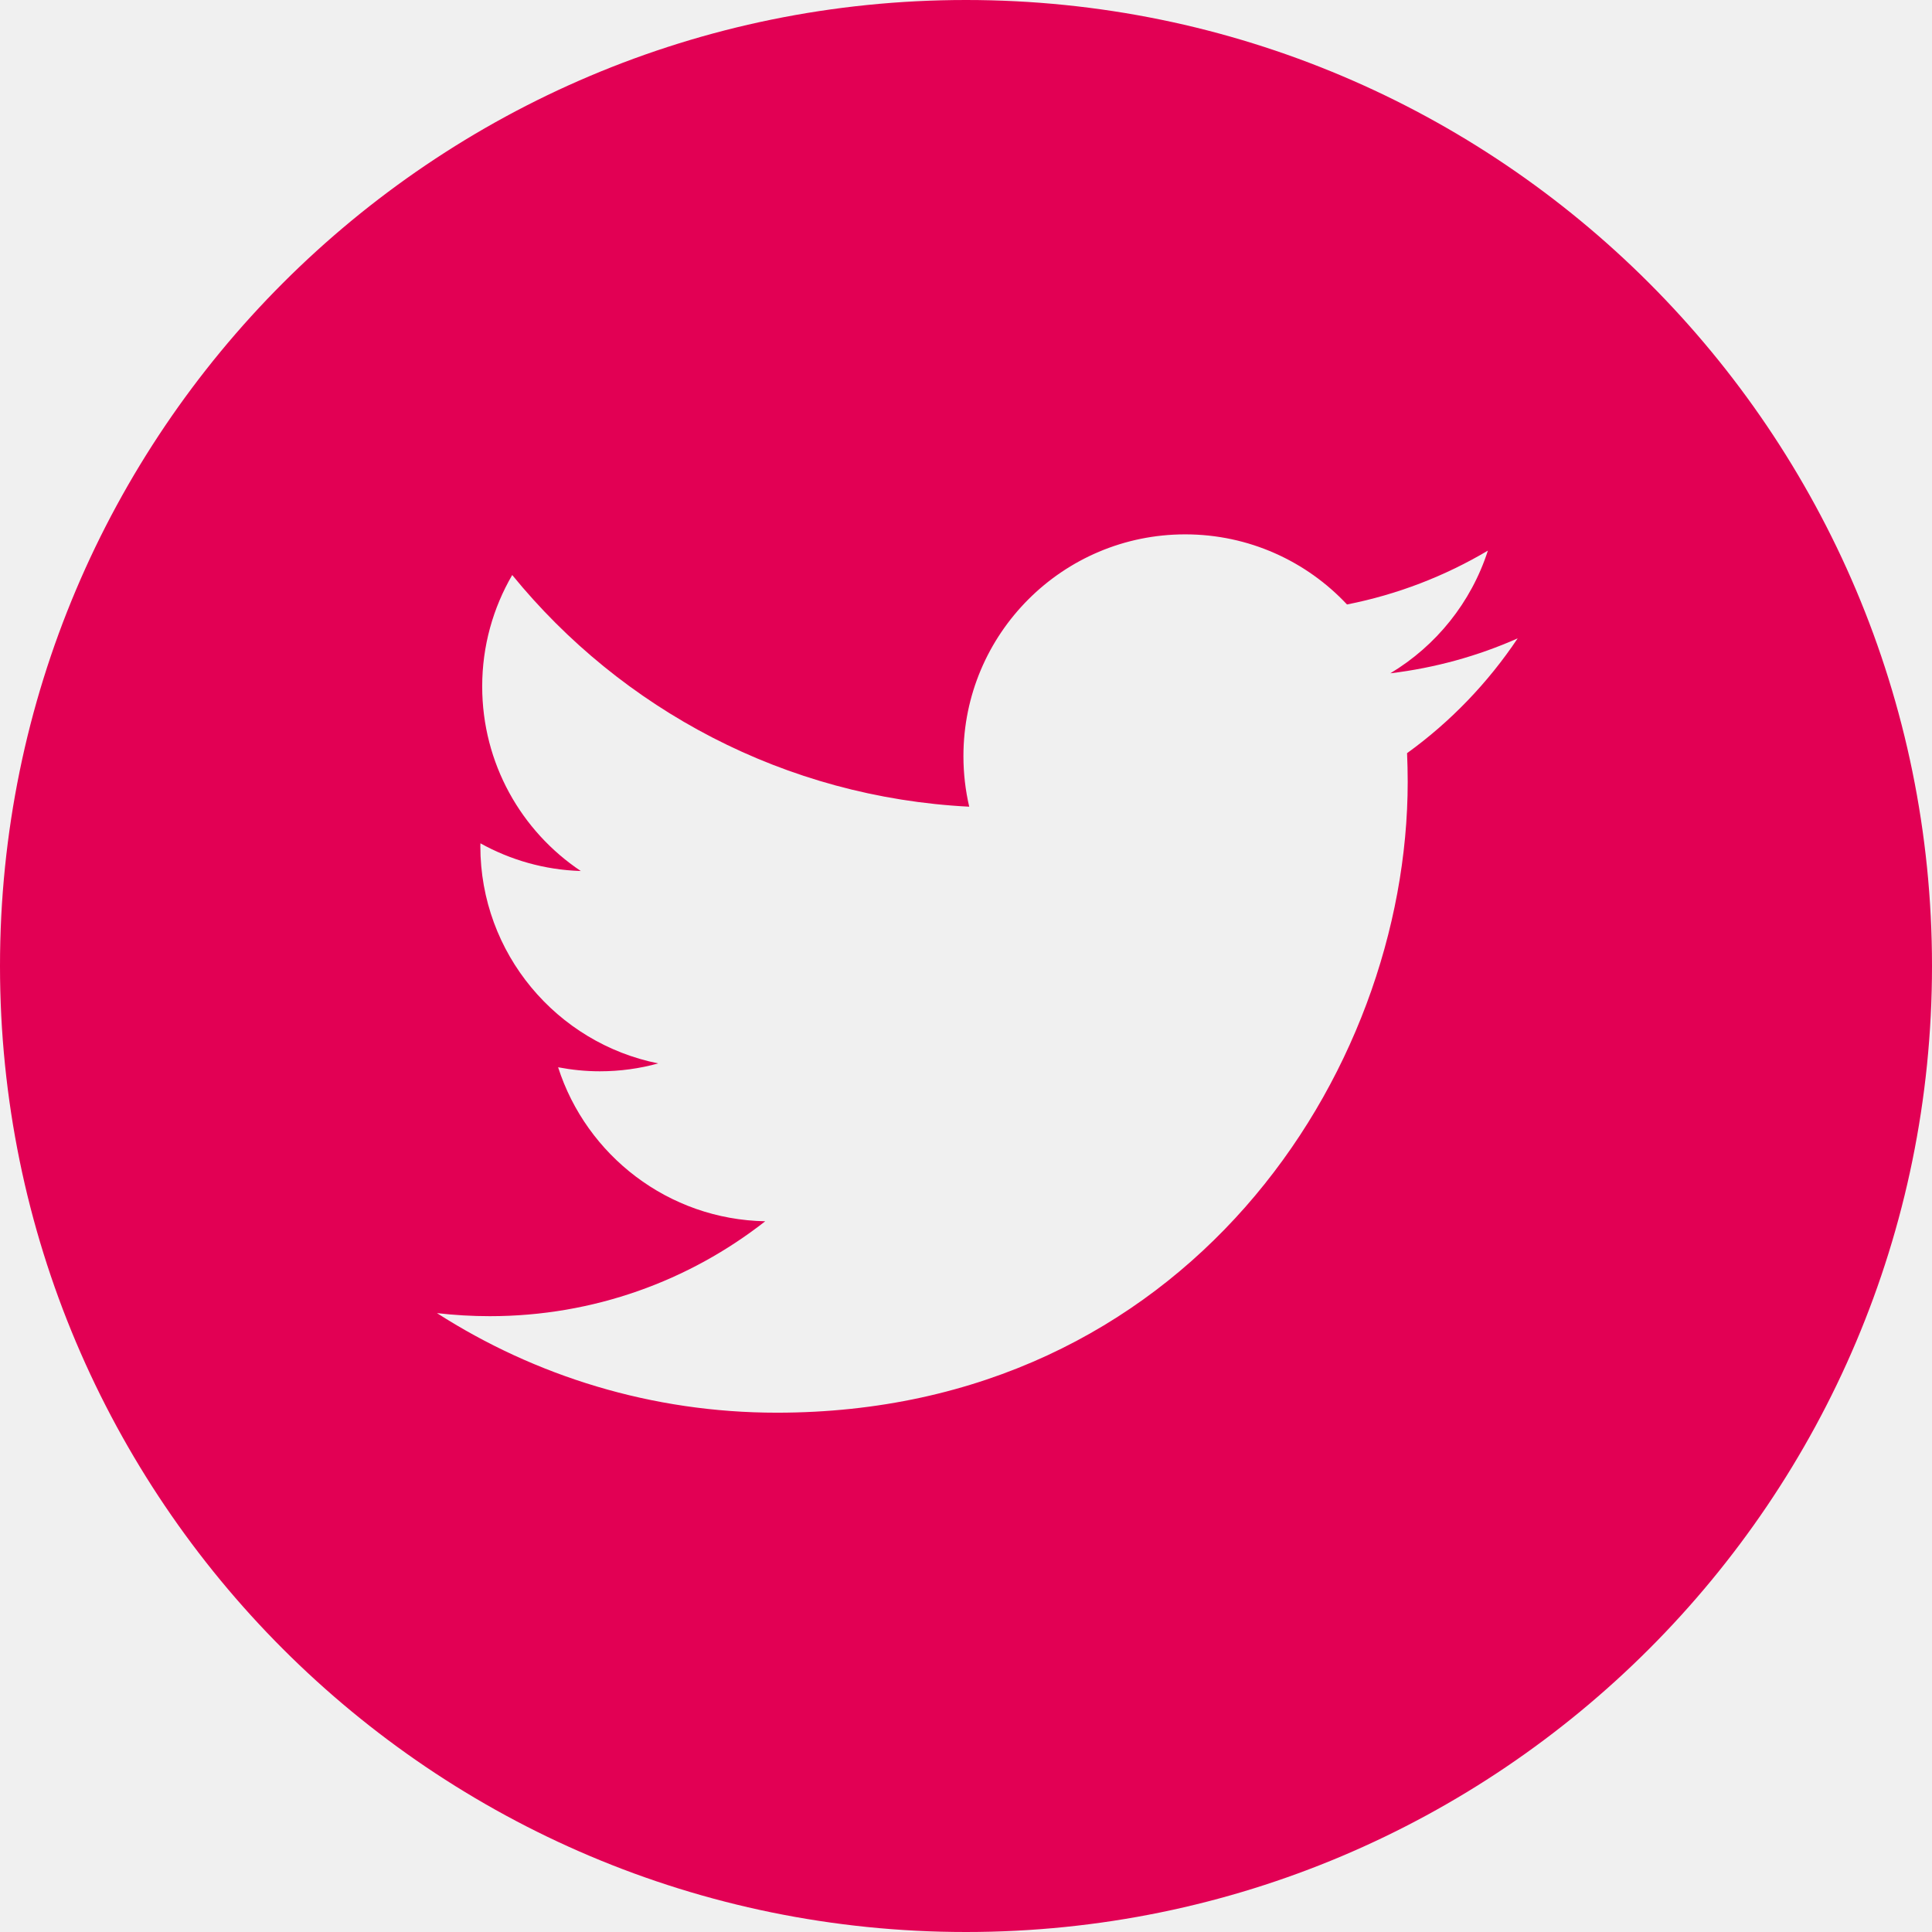
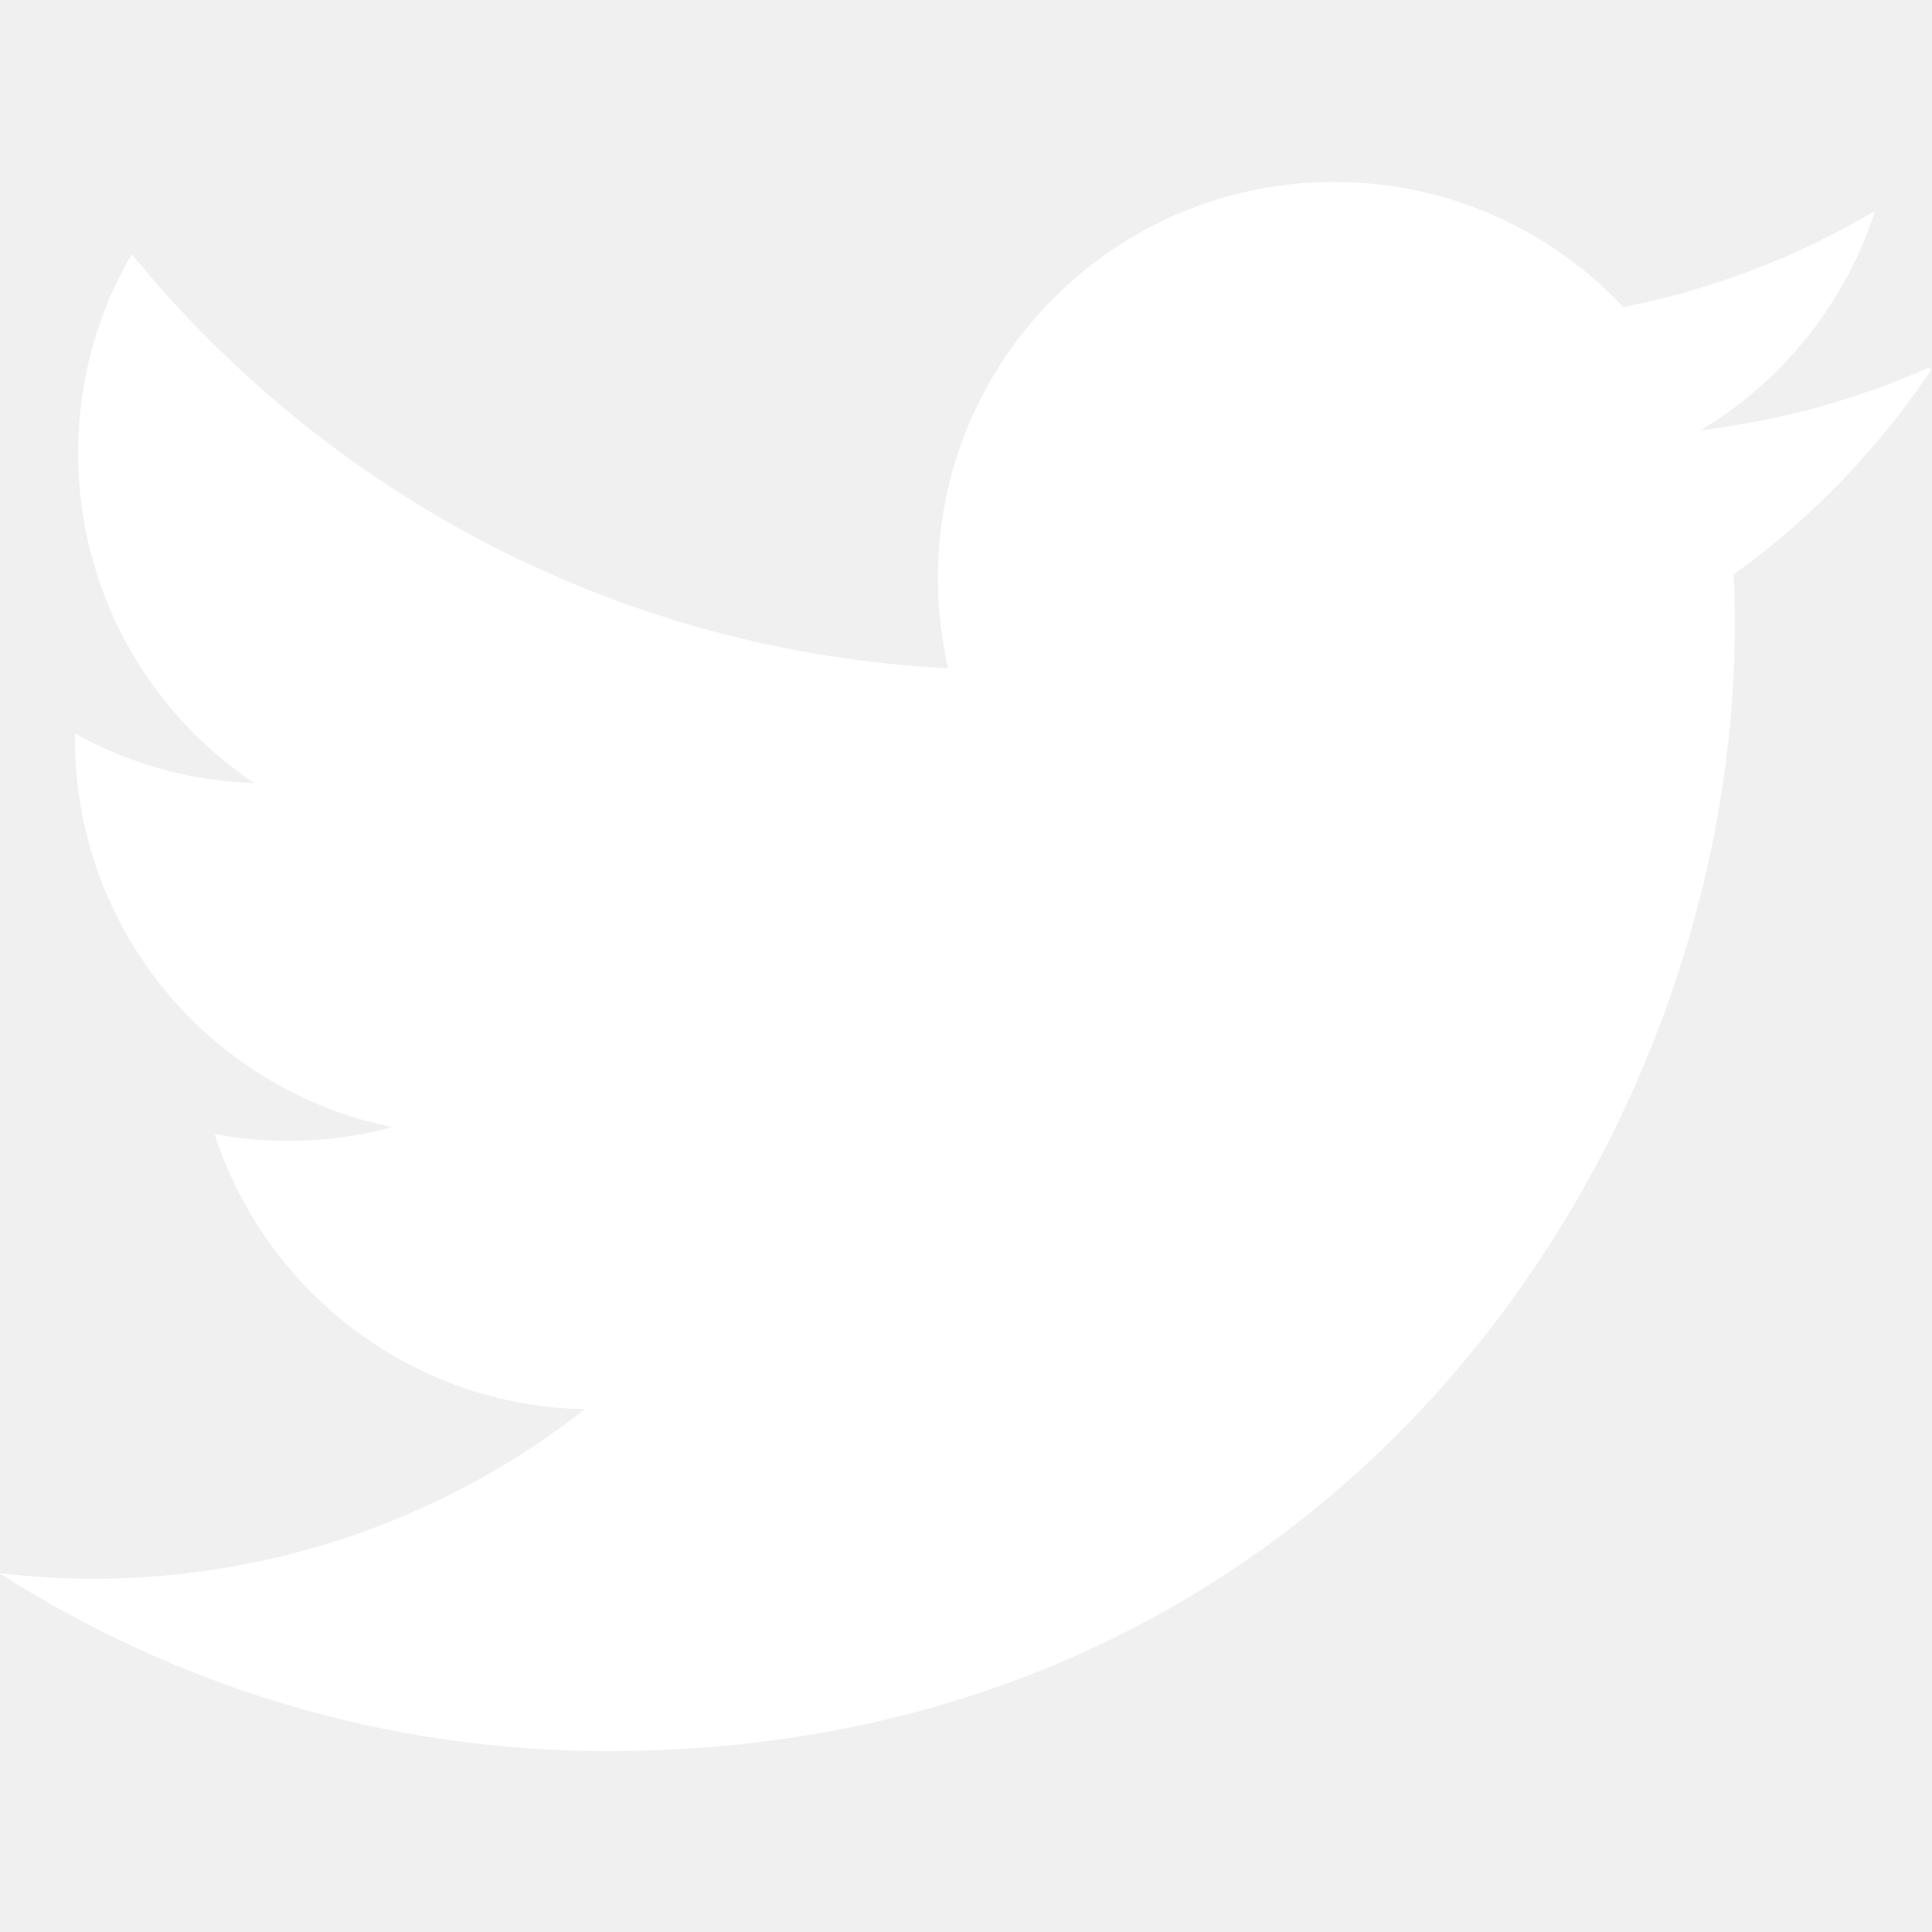
- <svg xmlns="http://www.w3.org/2000/svg" width="24" height="24" viewBox="0 0 24 24" fill="none">
-   <path d="M12 0C5.374 0 0 5.374 0 12C0 18.626 5.374 24 12 24C18.626 24 24 18.626 24 12C24 5.374 18.626 0 12 0ZM17.479 9.356C17.484 9.474 17.487 9.593 17.487 9.712C17.487 13.352 14.717 17.549 9.65 17.549H9.65H9.65C8.095 17.549 6.647 17.093 5.428 16.312C5.644 16.337 5.863 16.35 6.085 16.35C7.376 16.35 8.563 15.91 9.506 15.171C8.301 15.149 7.284 14.352 6.933 13.258C7.101 13.29 7.274 13.308 7.451 13.308C7.702 13.308 7.946 13.274 8.177 13.21C6.917 12.958 5.967 11.844 5.967 10.511C5.967 10.498 5.967 10.487 5.968 10.476C6.339 10.682 6.763 10.806 7.215 10.82C6.476 10.326 5.99 9.483 5.99 8.527C5.99 8.023 6.126 7.55 6.363 7.143C7.721 8.809 9.751 9.905 12.04 10.021C11.993 9.819 11.968 9.609 11.968 9.393C11.968 7.872 13.202 6.638 14.723 6.638C15.515 6.638 16.231 6.973 16.733 7.509C17.361 7.385 17.95 7.156 18.483 6.84C18.276 7.483 17.84 8.023 17.271 8.364C17.828 8.297 18.359 8.149 18.853 7.93C18.484 8.482 18.017 8.968 17.479 9.356Z" fill="#E20054" />
+ <svg xmlns="http://www.w3.org/2000/svg" width="24" height="24" viewBox="0 0 24 24">
+   <path fill="#FFFFFF" d="M23.954 4.569c-.885.392-1.83.656-2.825.775      1.014-.611 1.794-1.574 2.163-2.724     -.951.564-2.005.974-3.127 1.195     -.897-.957-2.178-1.555-3.594-1.555     -2.717 0-4.92 2.203-4.92 4.917     0 .39.045.765.127 1.124     -4.087-.205-7.713-2.165-10.141-5.144     -.423.722-.666 1.561-.666 2.475     0 1.708.87 3.213 2.188 4.096     -.807-.026-1.566-.247-2.228-.616     0 .021 0 .042 0 .063     0 2.385 1.693 4.374 3.946 4.827     -.413.111-.849.171-1.296.171     -.314 0-.615-.03-.916-.086     .631 1.953 2.445 3.377 4.6 3.419     -1.68 1.319-3.809 2.105-6.102 2.105     -.39 0-.779-.023-1.17-.067     2.189 1.394 4.768 2.209 7.557 2.209     9.054 0 14-7.496 14-13.986     0-.209 0-.42-.016-.63     .961-.689 1.8-1.56 2.46-2.548z" />
</svg>
